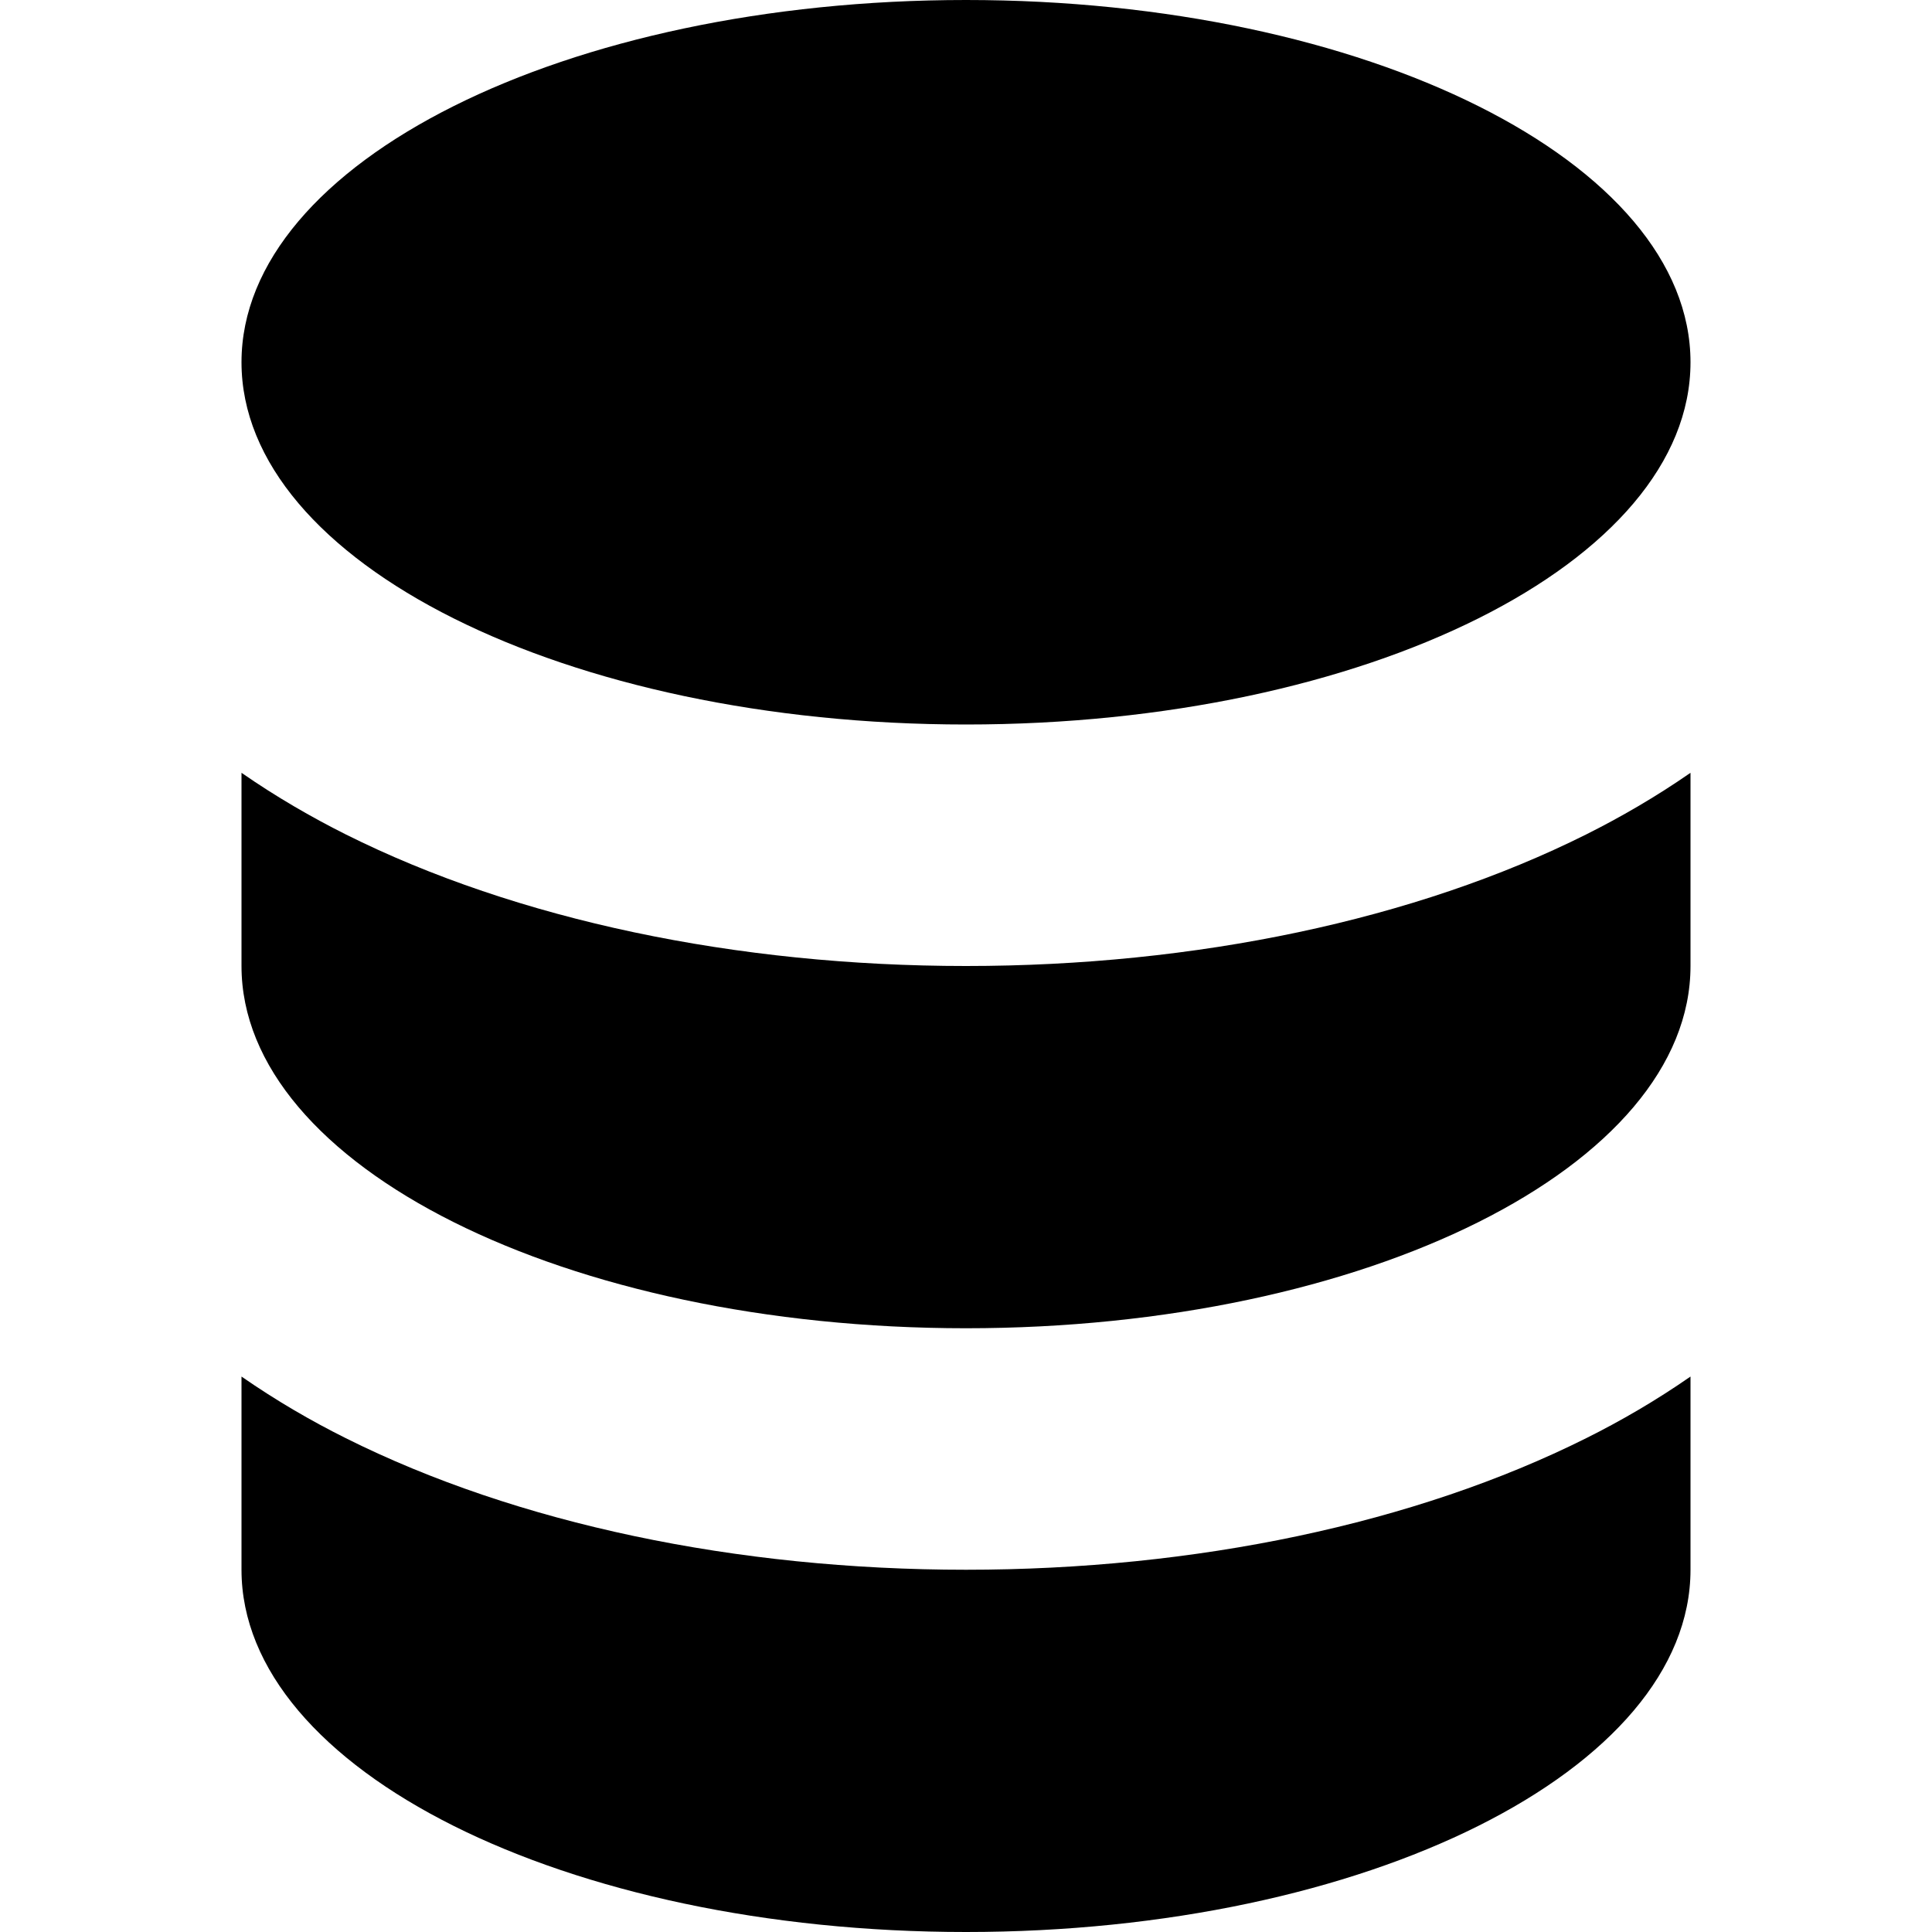
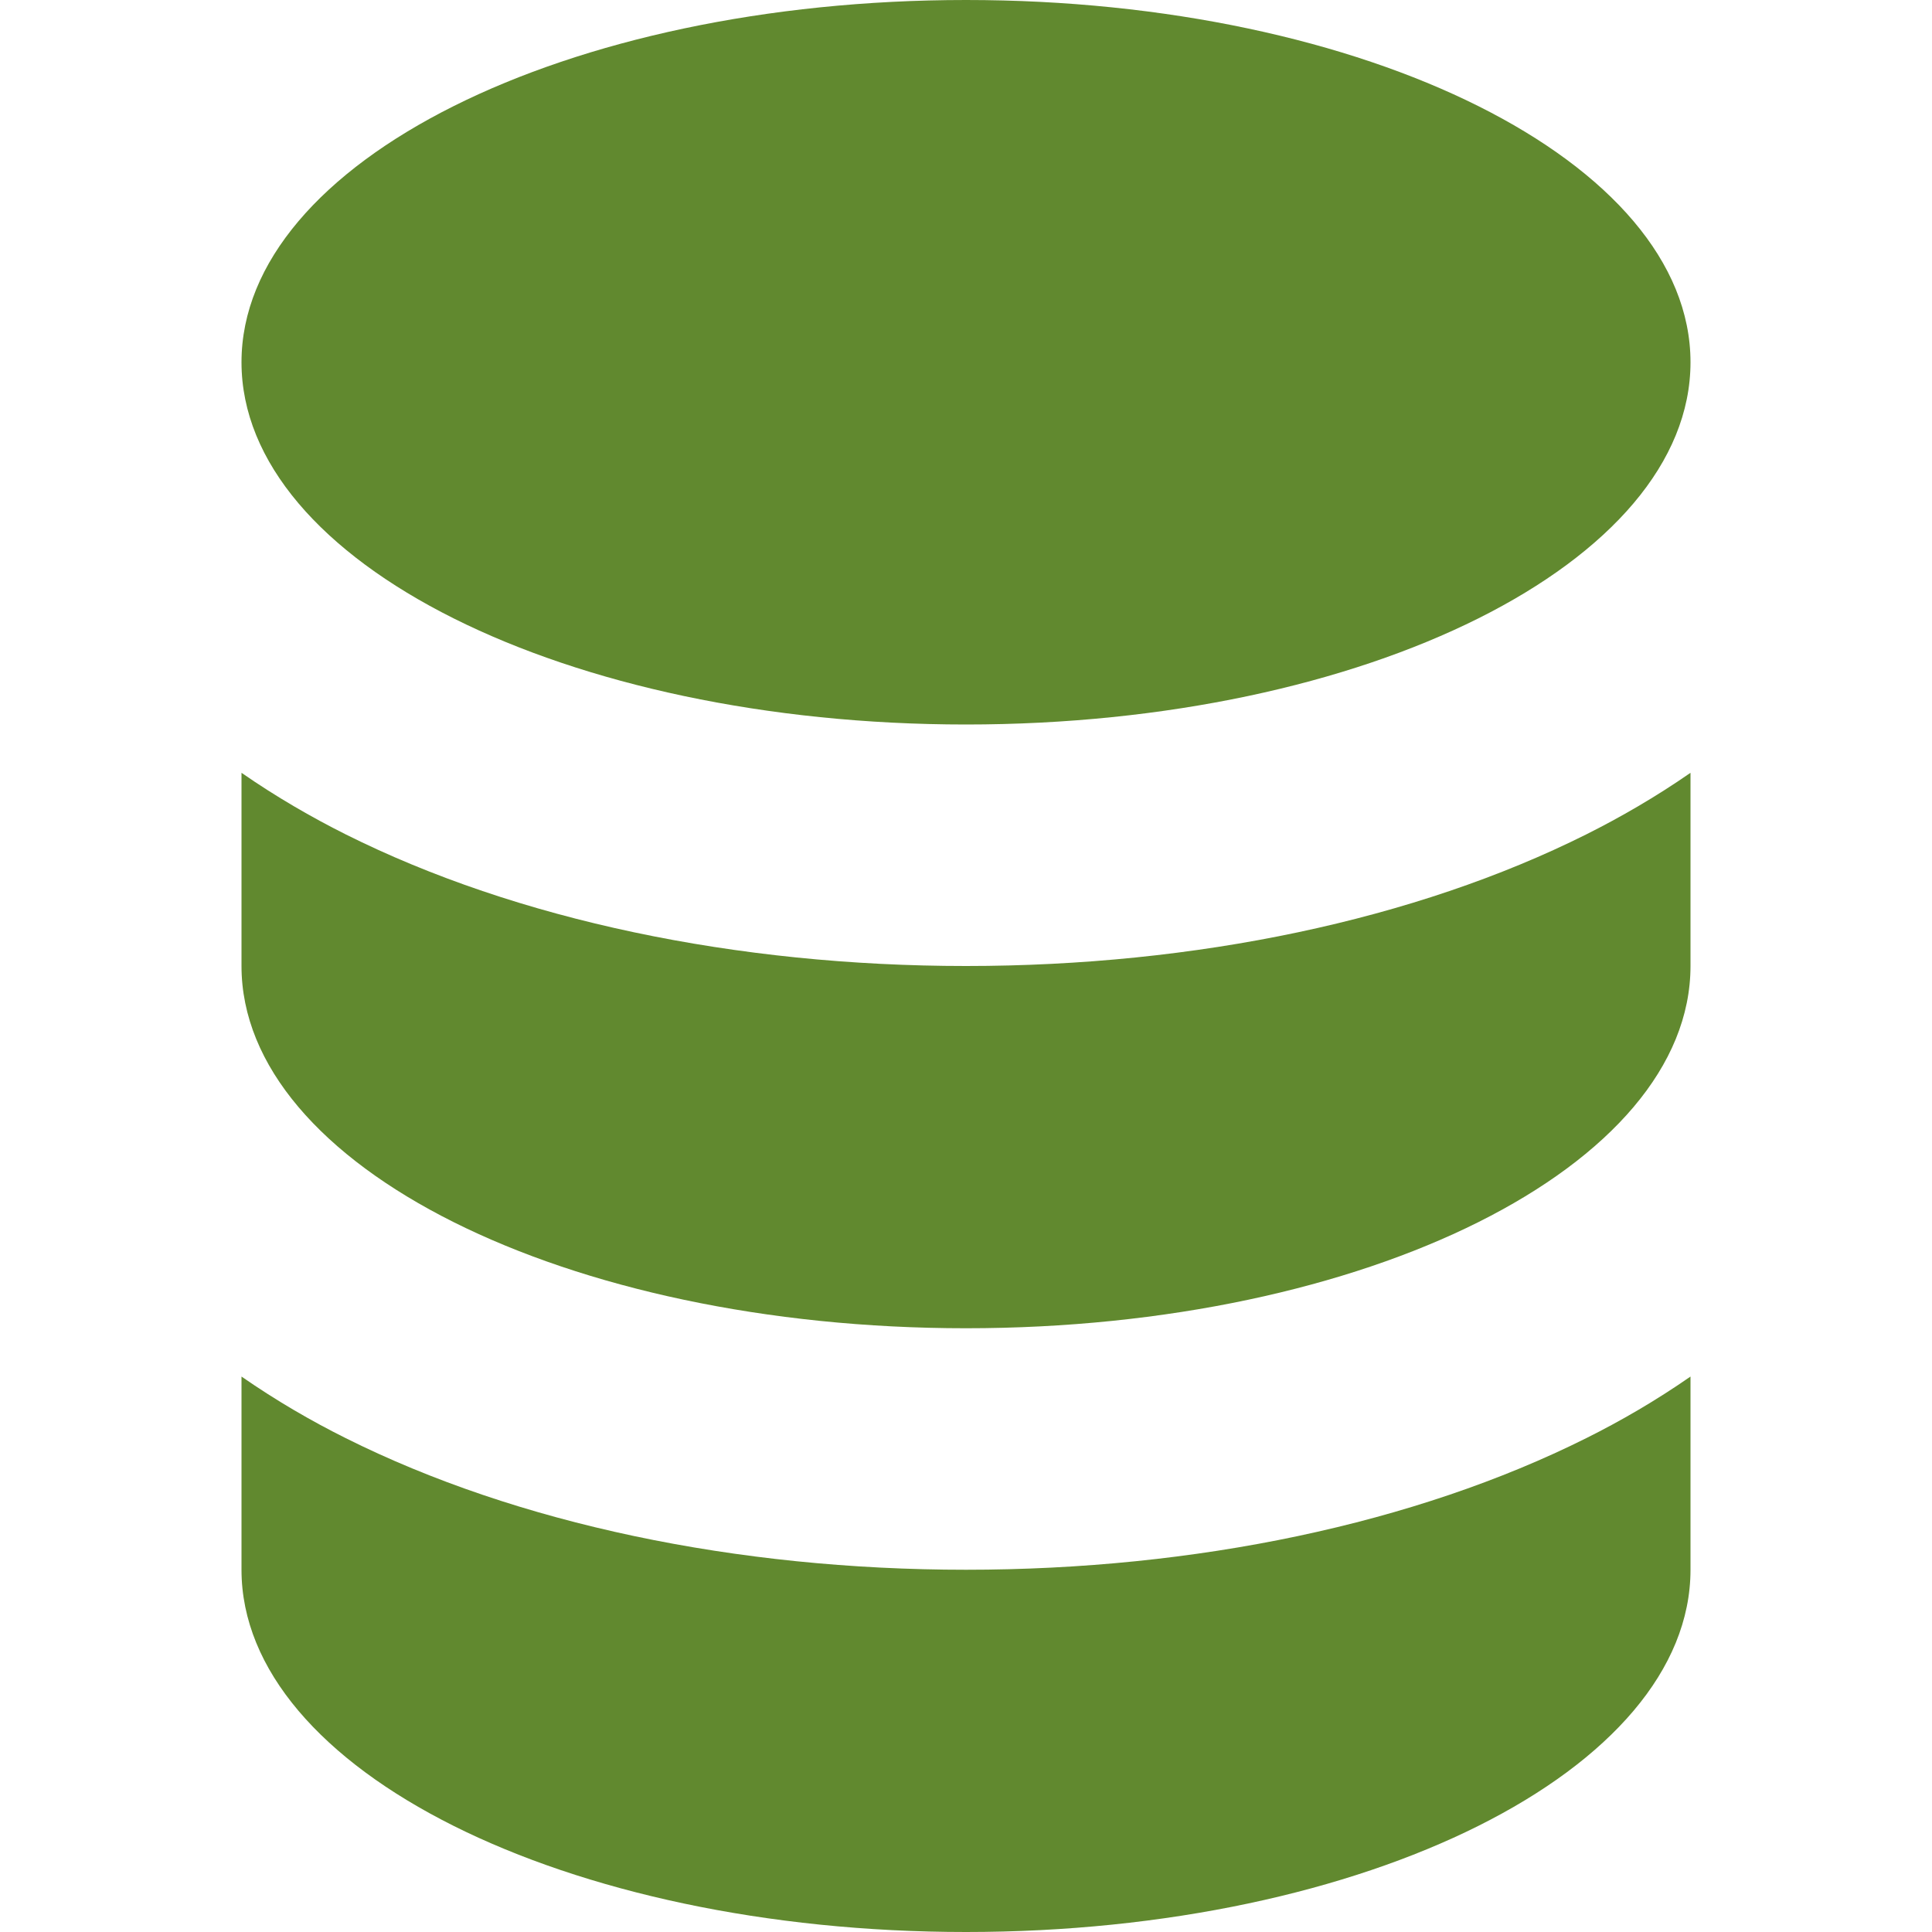
<svg xmlns="http://www.w3.org/2000/svg" width="800px" height="800px" viewBox="0 0 16 16" fill="none">
-   <path d="M13.137 6.91C13.418 6.769 13.712 6.6 14 6.4V8C14 9.657 11.314 11 8 11C4.686 11 2 9.657 2 8V6.4C2.288 6.6 2.582 6.769 2.863 6.91C4.281 7.619 6.1 8 8 8C9.9 8 11.719 7.619 13.137 6.91Z" fill="#000000" />
-   <path d="M2 11.4V13C2 14.657 4.686 16 8 16C11.314 16 14 14.657 14 13V11.4C13.712 11.6 13.418 11.77 13.137 11.91C11.719 12.619 9.9 13 8 13C6.1 13 4.281 12.619 2.863 11.91C2.582 11.77 2.288 11.6 2 11.4Z" fill="#000000" />
-   <path d="M8 0C11.314 0 14 1.343 14 3C14 4.657 11.314 6 8 6C4.686 6 2 4.657 2 3C2 1.343 4.686 0 8 0Z" fill="#000000" />
+   <path d="M13.137 6.91C13.418 6.769 13.712 6.6 14 6.4V8C14 9.657 11.314 11 8 11C4.686 11 2 9.657 2 8V6.4C2.288 6.6 2.582 6.769 2.863 6.91C4.281 7.619 6.1 8 8 8C9.9 8 11.719 7.619 13.137 6.91Z" fill="#61892f" />
+   <path d="M2 11.4V13C2 14.657 4.686 16 8 16C11.314 16 14 14.657 14 13V11.4C13.712 11.6 13.418 11.77 13.137 11.91C11.719 12.619 9.9 13 8 13C6.1 13 4.281 12.619 2.863 11.91C2.582 11.77 2.288 11.6 2 11.4Z" fill="#61892f" />
+   <path d="M8 0C11.314 0 14 1.343 14 3C14 4.657 11.314 6 8 6C4.686 6 2 4.657 2 3C2 1.343 4.686 0 8 0Z" fill="#61892f" />
</svg>
